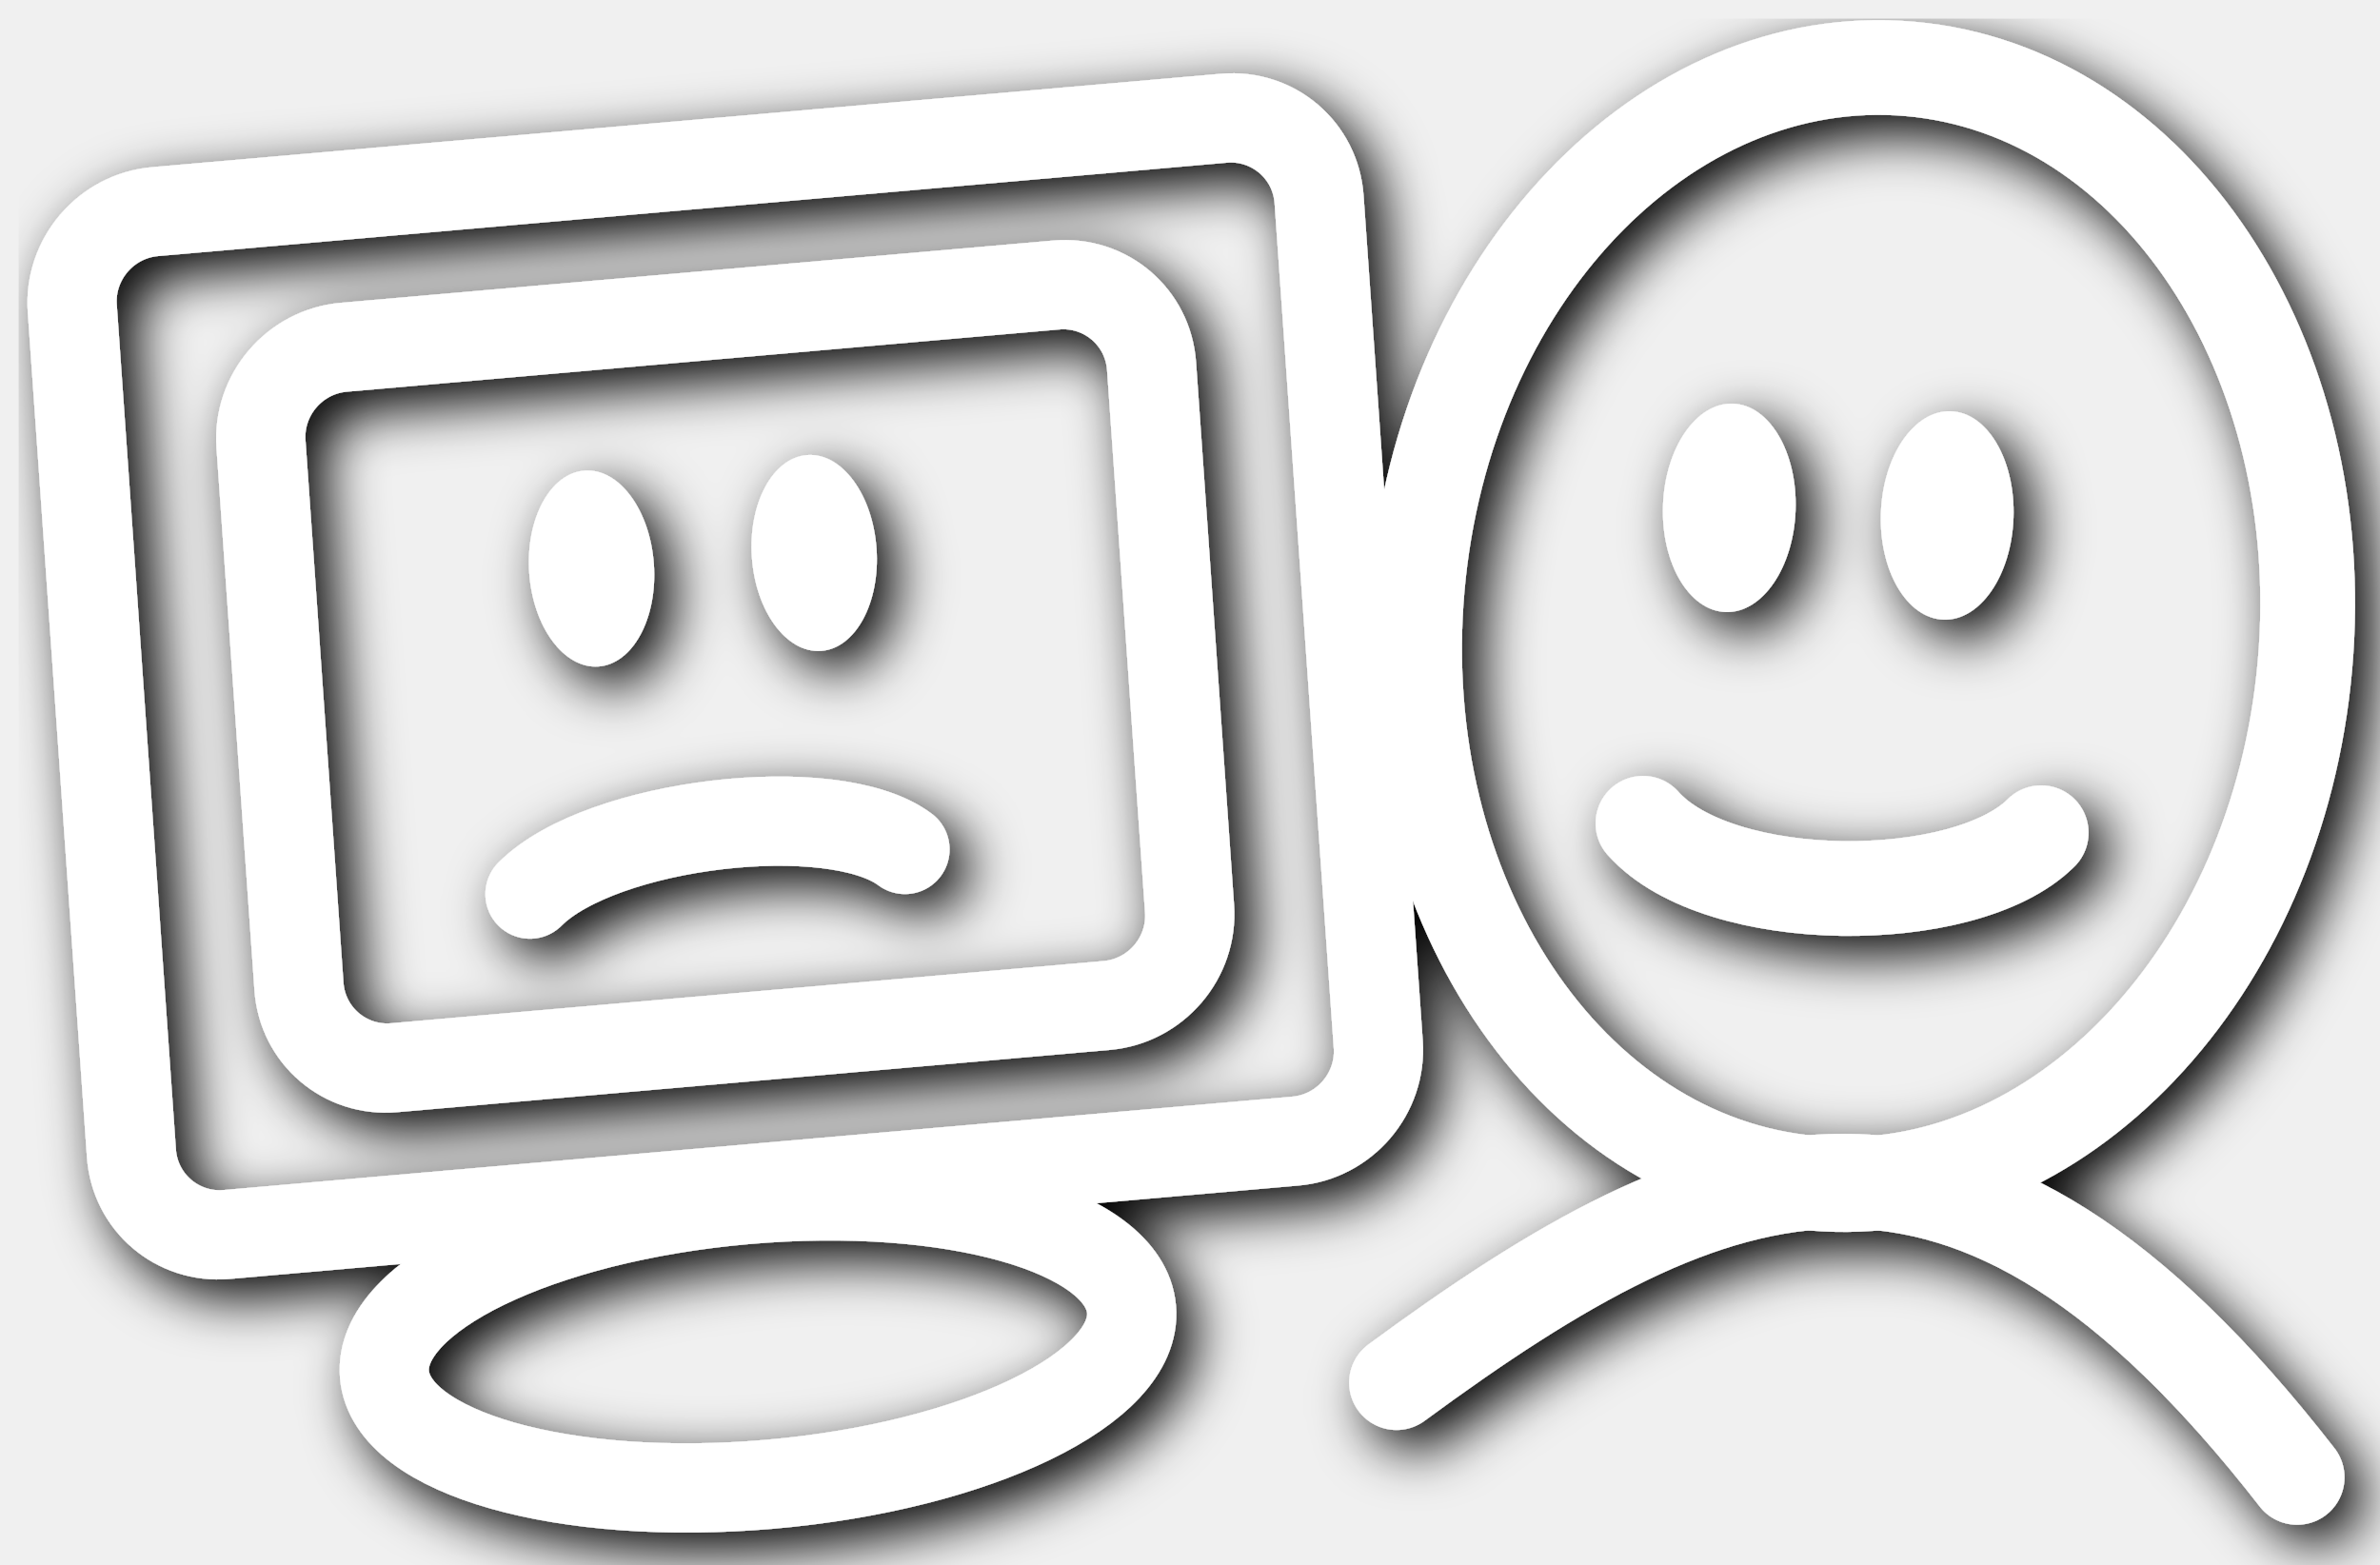
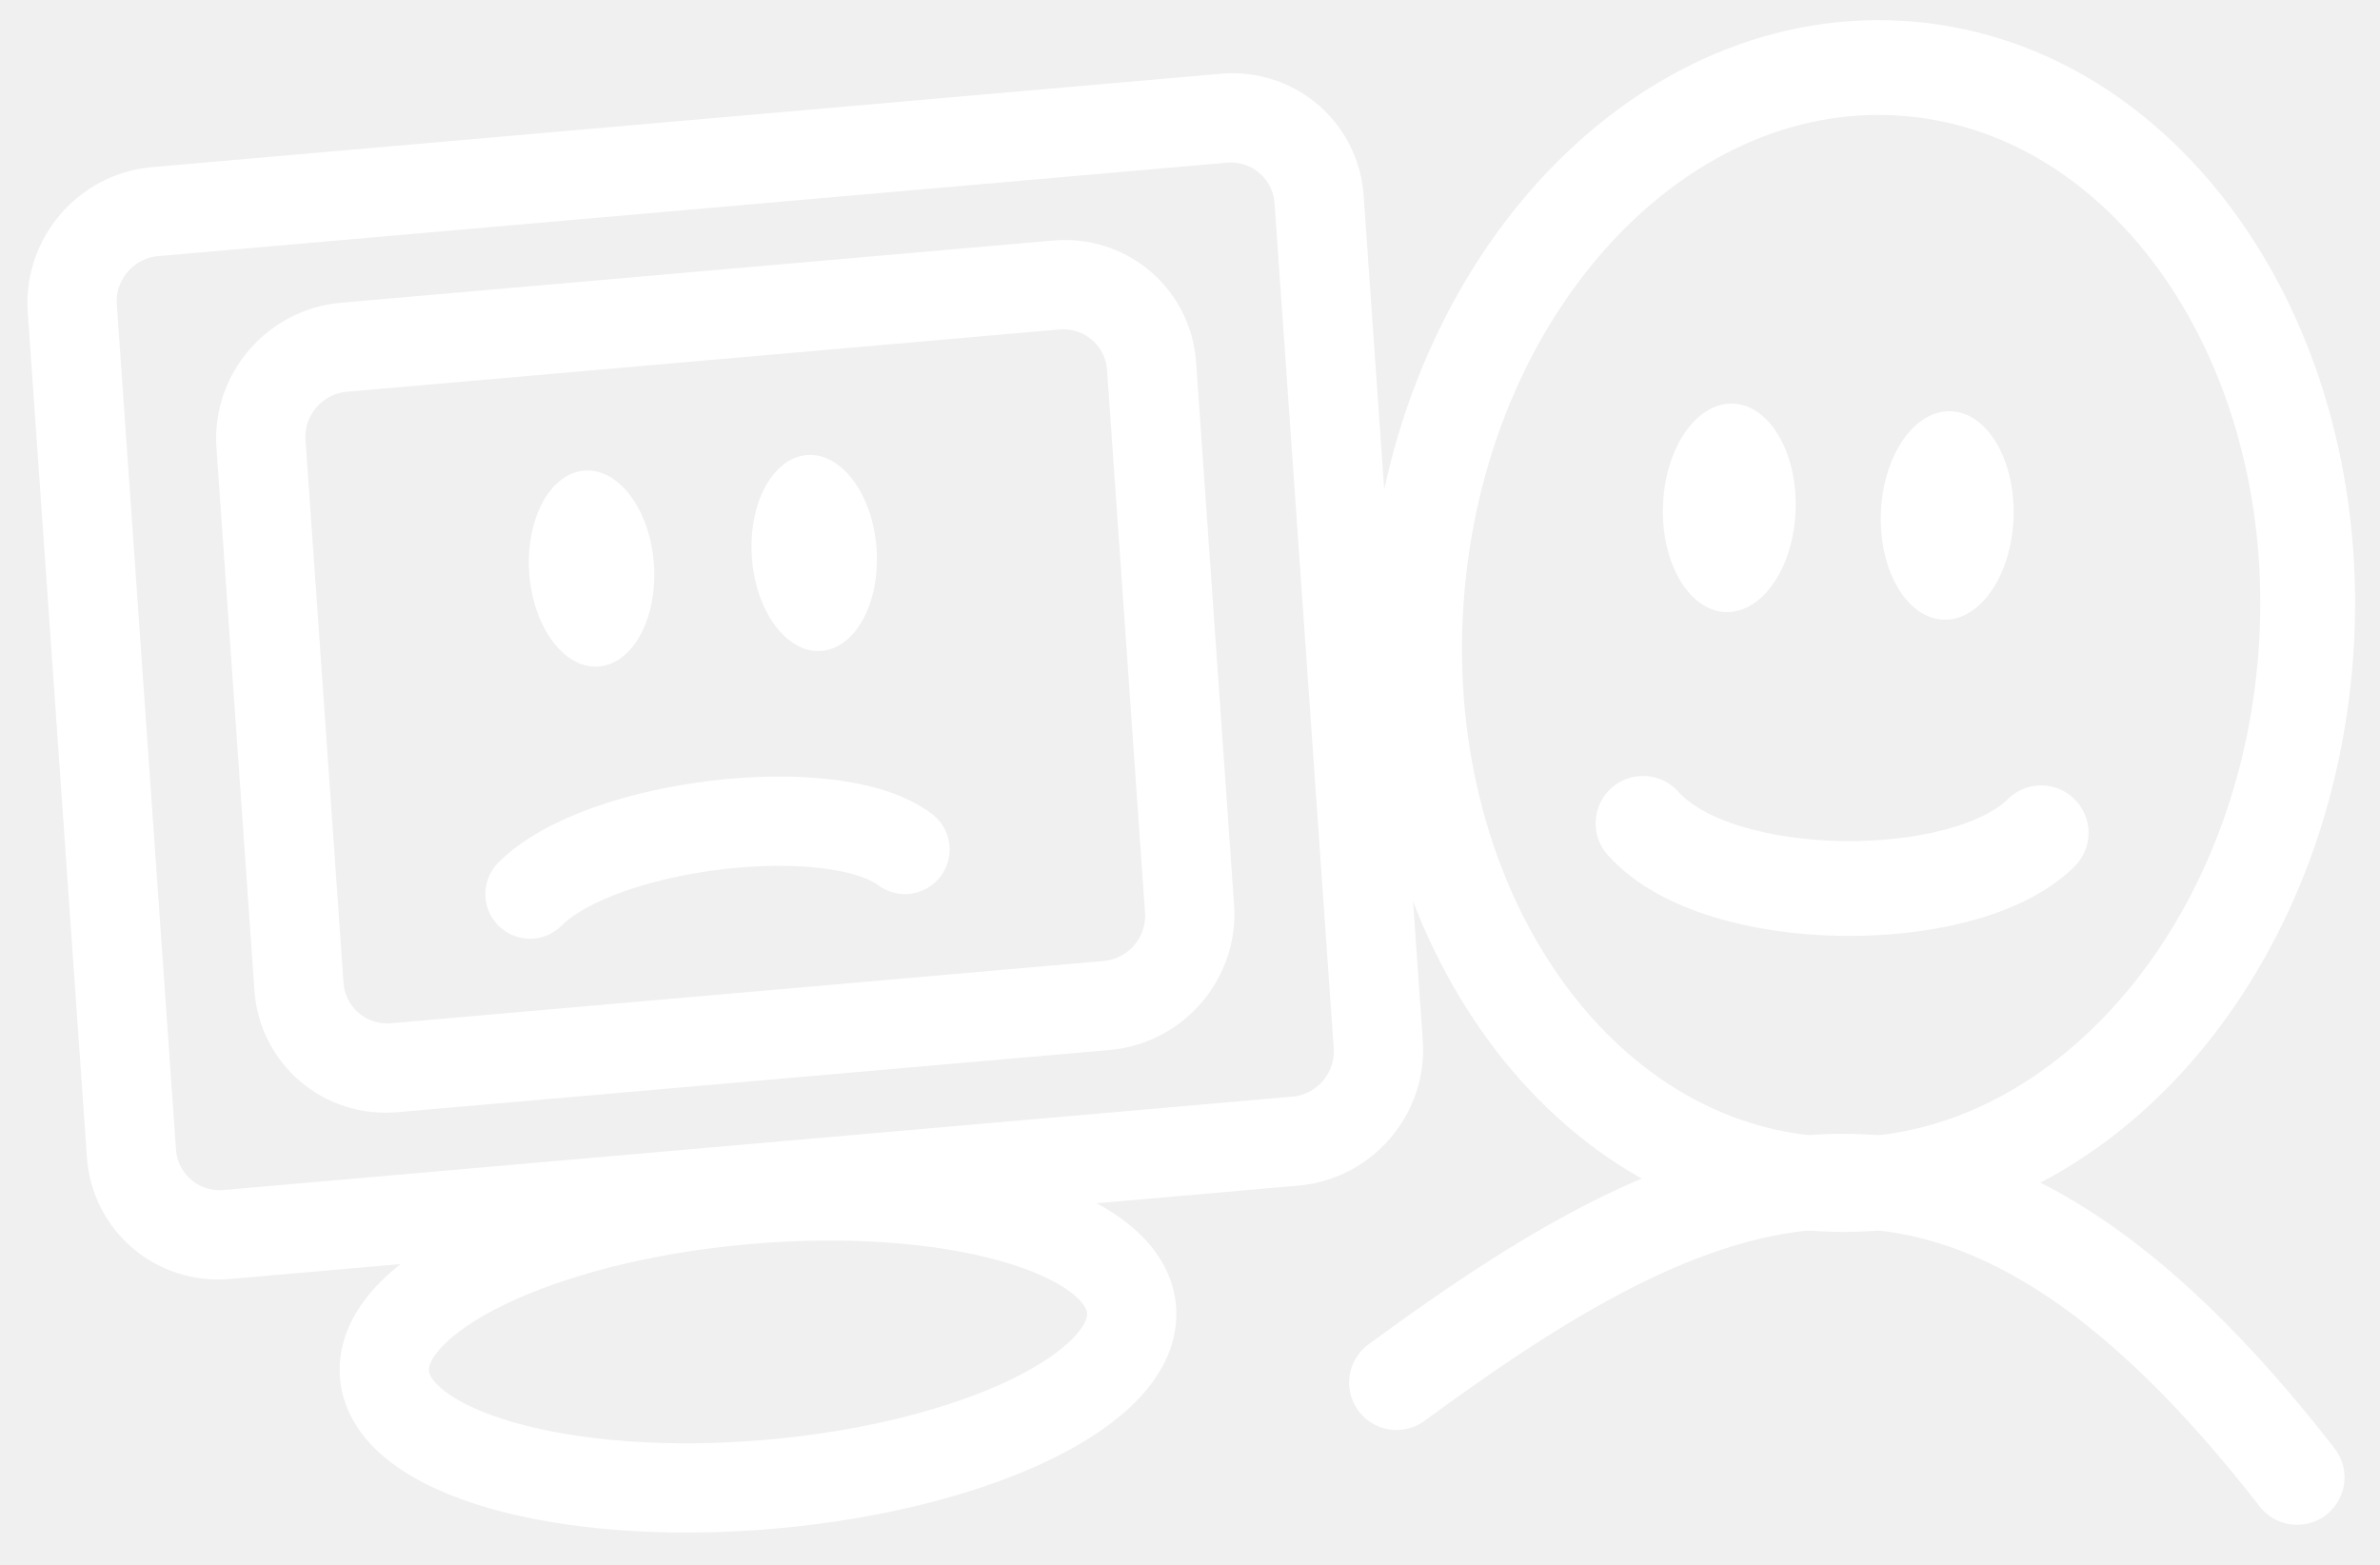
<svg xmlns="http://www.w3.org/2000/svg" version="1.0" width="108" height="71" viewBox="-50 -5 257 170" stroke="#fff" stroke-width="10" fill="none">
-   <defs>
-     <filter id="a">
-       <feDropShadow dx="2" dy="2" stdDeviation="3" />
-     </filter>
-   </defs>
-   <g filter="url(#a)">
-     <g transform="matrix(.97 0 0 .97 -50.44 4.85)">
-       <rect x="6" y="15" rx="10" ry="10" width="140" height="115" transform="matrix(.99756 -.08717 .06976 .99635 0 0)" />
-       <rect x="26" y="32" rx="10" ry="10" width="100" height="81" transform="matrix(.99756 -.08717 .06976 .99635 0 0)" />
-       <ellipse cx="62" cy="58" rx="7" ry="11" transform="rotate(-4)" fill="#fff" stroke="none" />
-       <ellipse cx="87" cy="58" rx="7" ry="11" transform="rotate(-4)" fill="#fff" stroke="none" />
-       <path stroke-linecap="round" d="M59 90c8-8 34-11 42-5" />
-       <ellipse cx="72" cy="147" rx="42" ry="16" transform="rotate(-5)" />
-     </g>
-     <g transform="matrix(-1.03 0 0 1.03 234.84 -4.12)">
-       <ellipse cx="75" cy="72" rx="47" ry="59" transform="rotate(-5)" />
-       <ellipse cx="70" cy="56" rx="7" ry="11" fill="#fff" transform="rotate(-2)" stroke="none" />
-       <ellipse cx="93" cy="56" rx="7" ry="11" fill="#fff" transform="rotate(-2)" stroke="none" />
-       <path stroke-linecap="round" d="M62 87c8 8 34 8 42-1M35 155c35-45 61-35 95-10" />
-     </g>
+   <g transform="matrix(.97 0 0 .97 -50.44 4.85)">
+     <rect x="6" y="15" rx="10" ry="10" width="140" height="115" transform="matrix(.99756 -.08717 .06976 .99635 0 0)" />
+     <rect x="26" y="32" rx="10" ry="10" width="100" height="81" transform="matrix(.99756 -.08717 .06976 .99635 0 0)" />
+     <ellipse cx="62" cy="58" rx="7" ry="11" transform="rotate(-4)" fill="#fff" stroke="none" />
+     <ellipse cx="87" cy="58" rx="7" ry="11" transform="rotate(-4)" fill="#fff" stroke="none" />
+     <path stroke-linecap="round" d="M59 90c8-8 34-11 42-5" />
+     <ellipse cx="72" cy="147" rx="42" ry="16" transform="rotate(-5)" />
+   </g>
+   <g transform="matrix(-1.03 0 0 1.03 234.84 -4.12)">
+     <ellipse cx="75" cy="72" rx="47" ry="59" transform="rotate(-5)" />
+     <ellipse cx="70" cy="56" rx="7" ry="11" fill="#fff" transform="rotate(-2)" stroke="none" />
+     <ellipse cx="93" cy="56" rx="7" ry="11" fill="#fff" transform="rotate(-2)" stroke="none" />
+     <path stroke-linecap="round" d="M62 87c8 8 34 8 42-1M35 155c35-45 61-35 95-10" />
  </g>
</svg>
